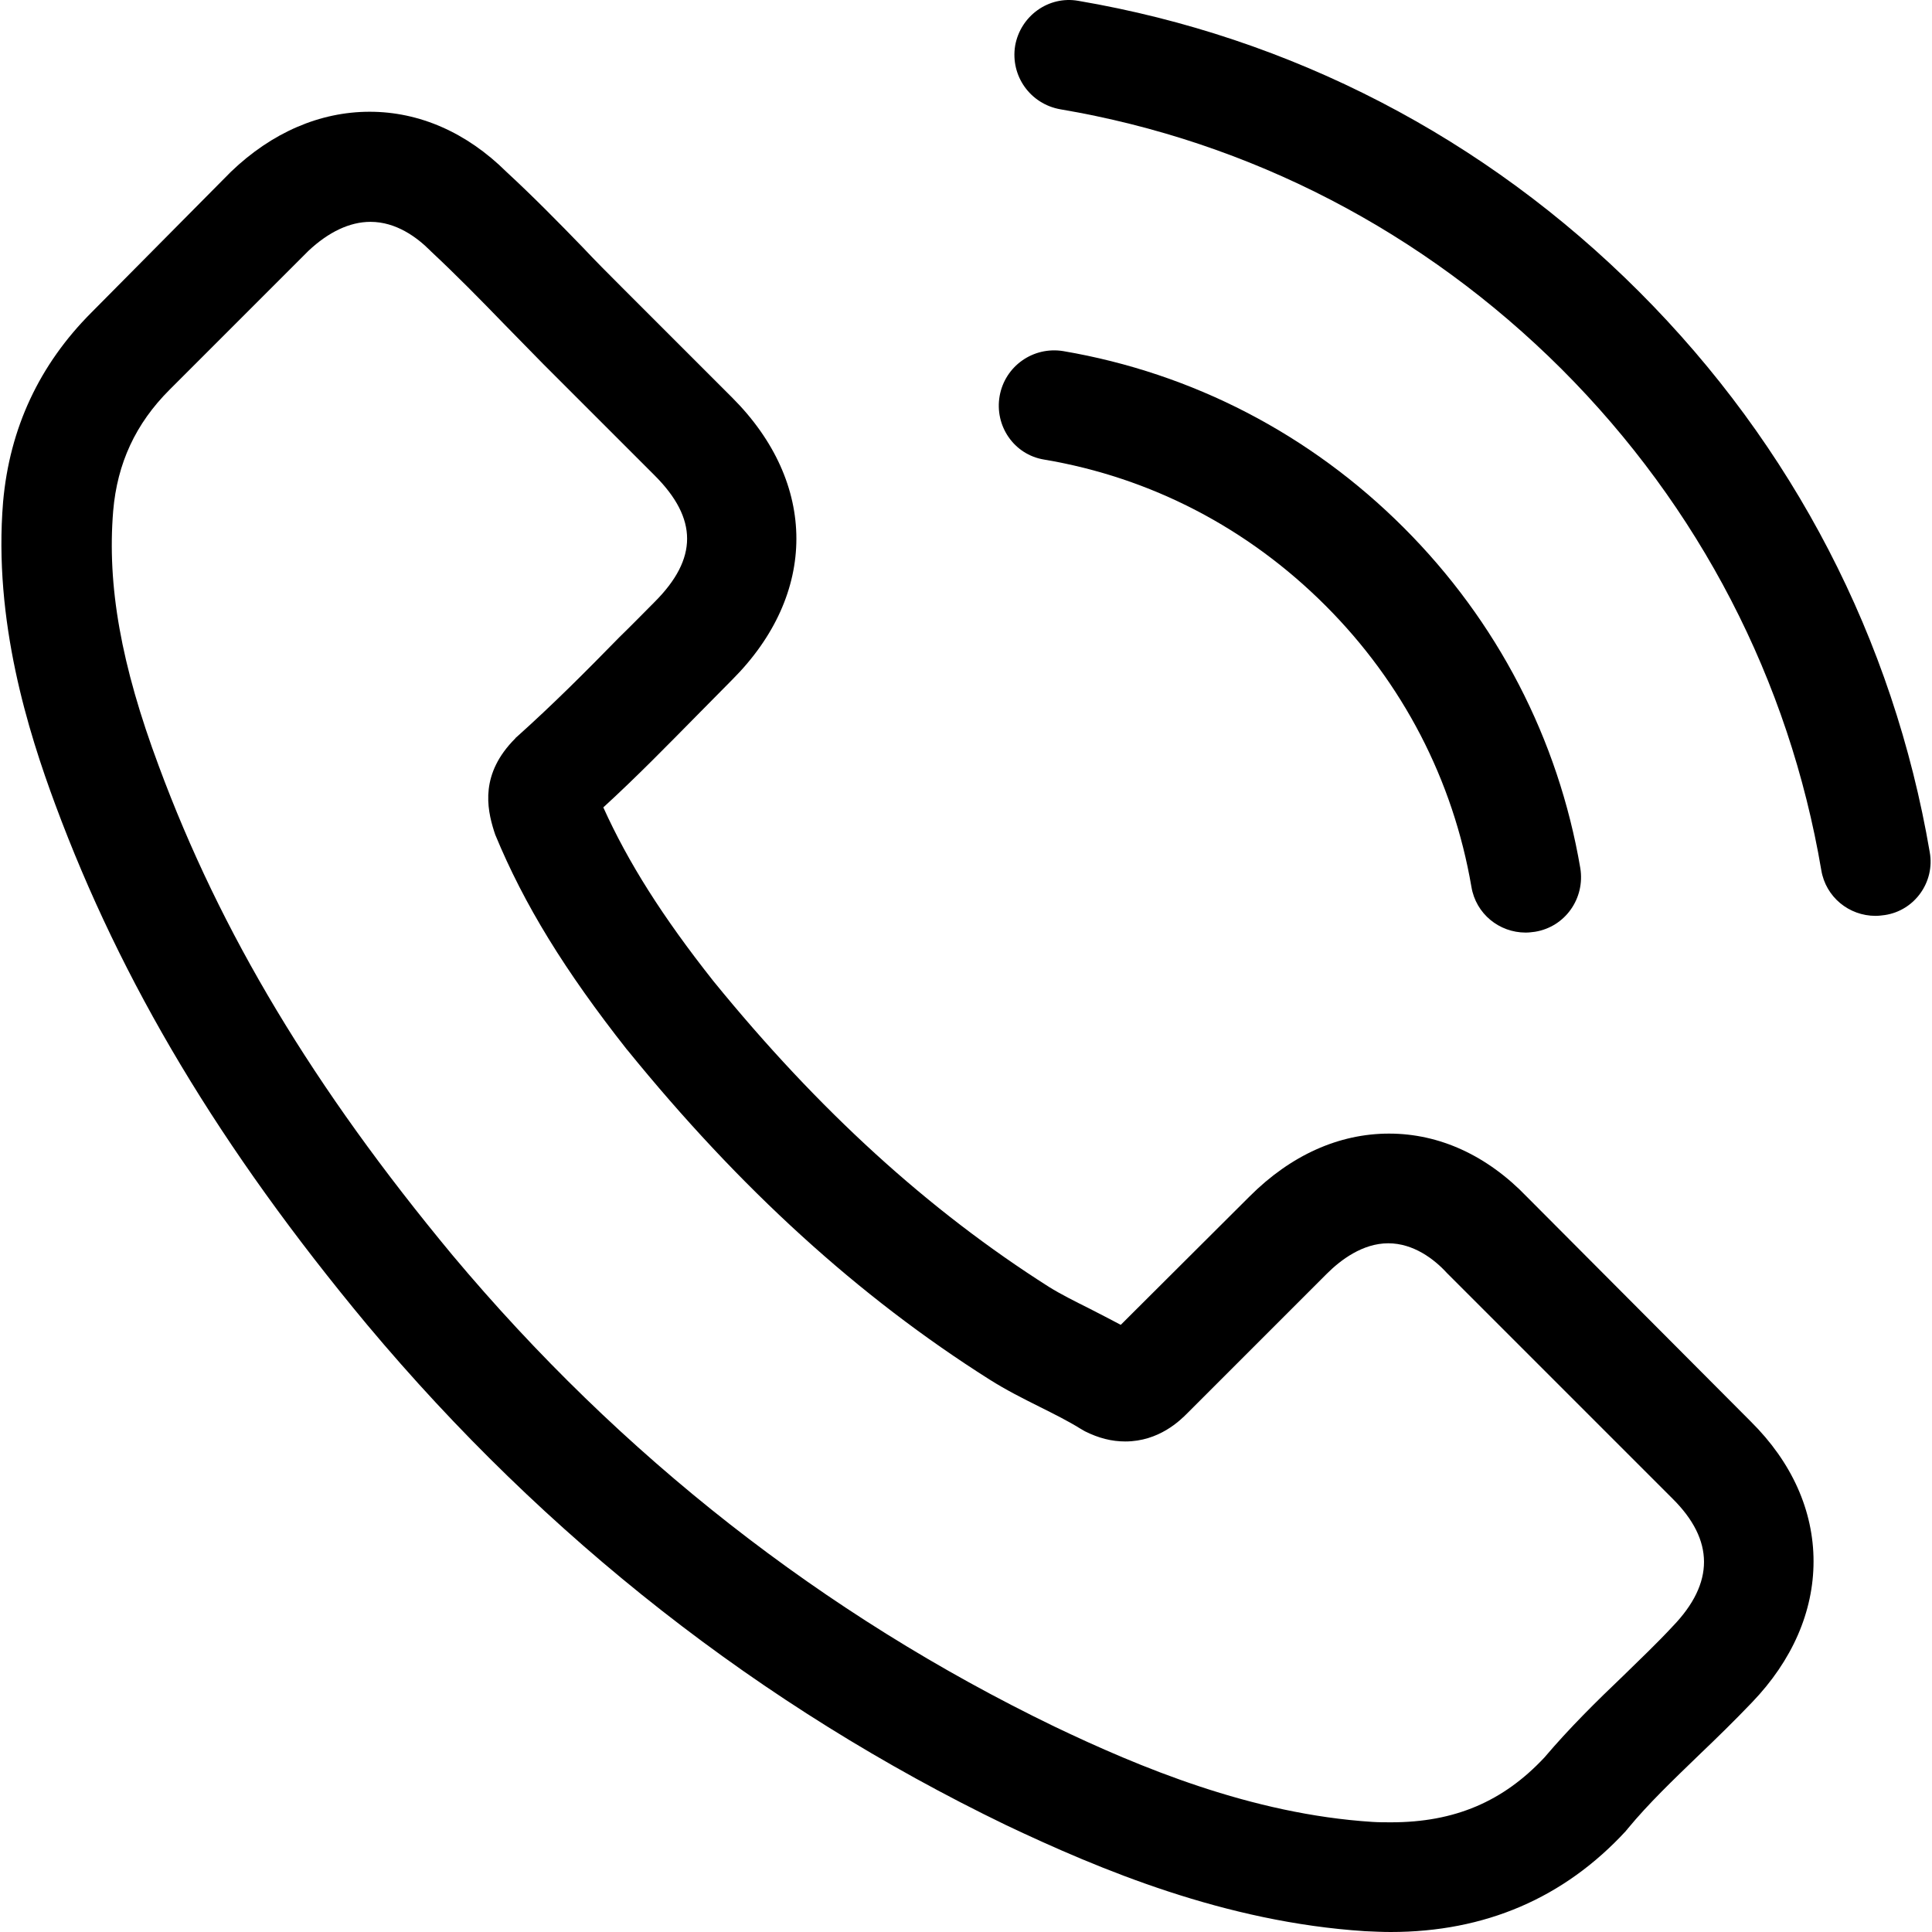
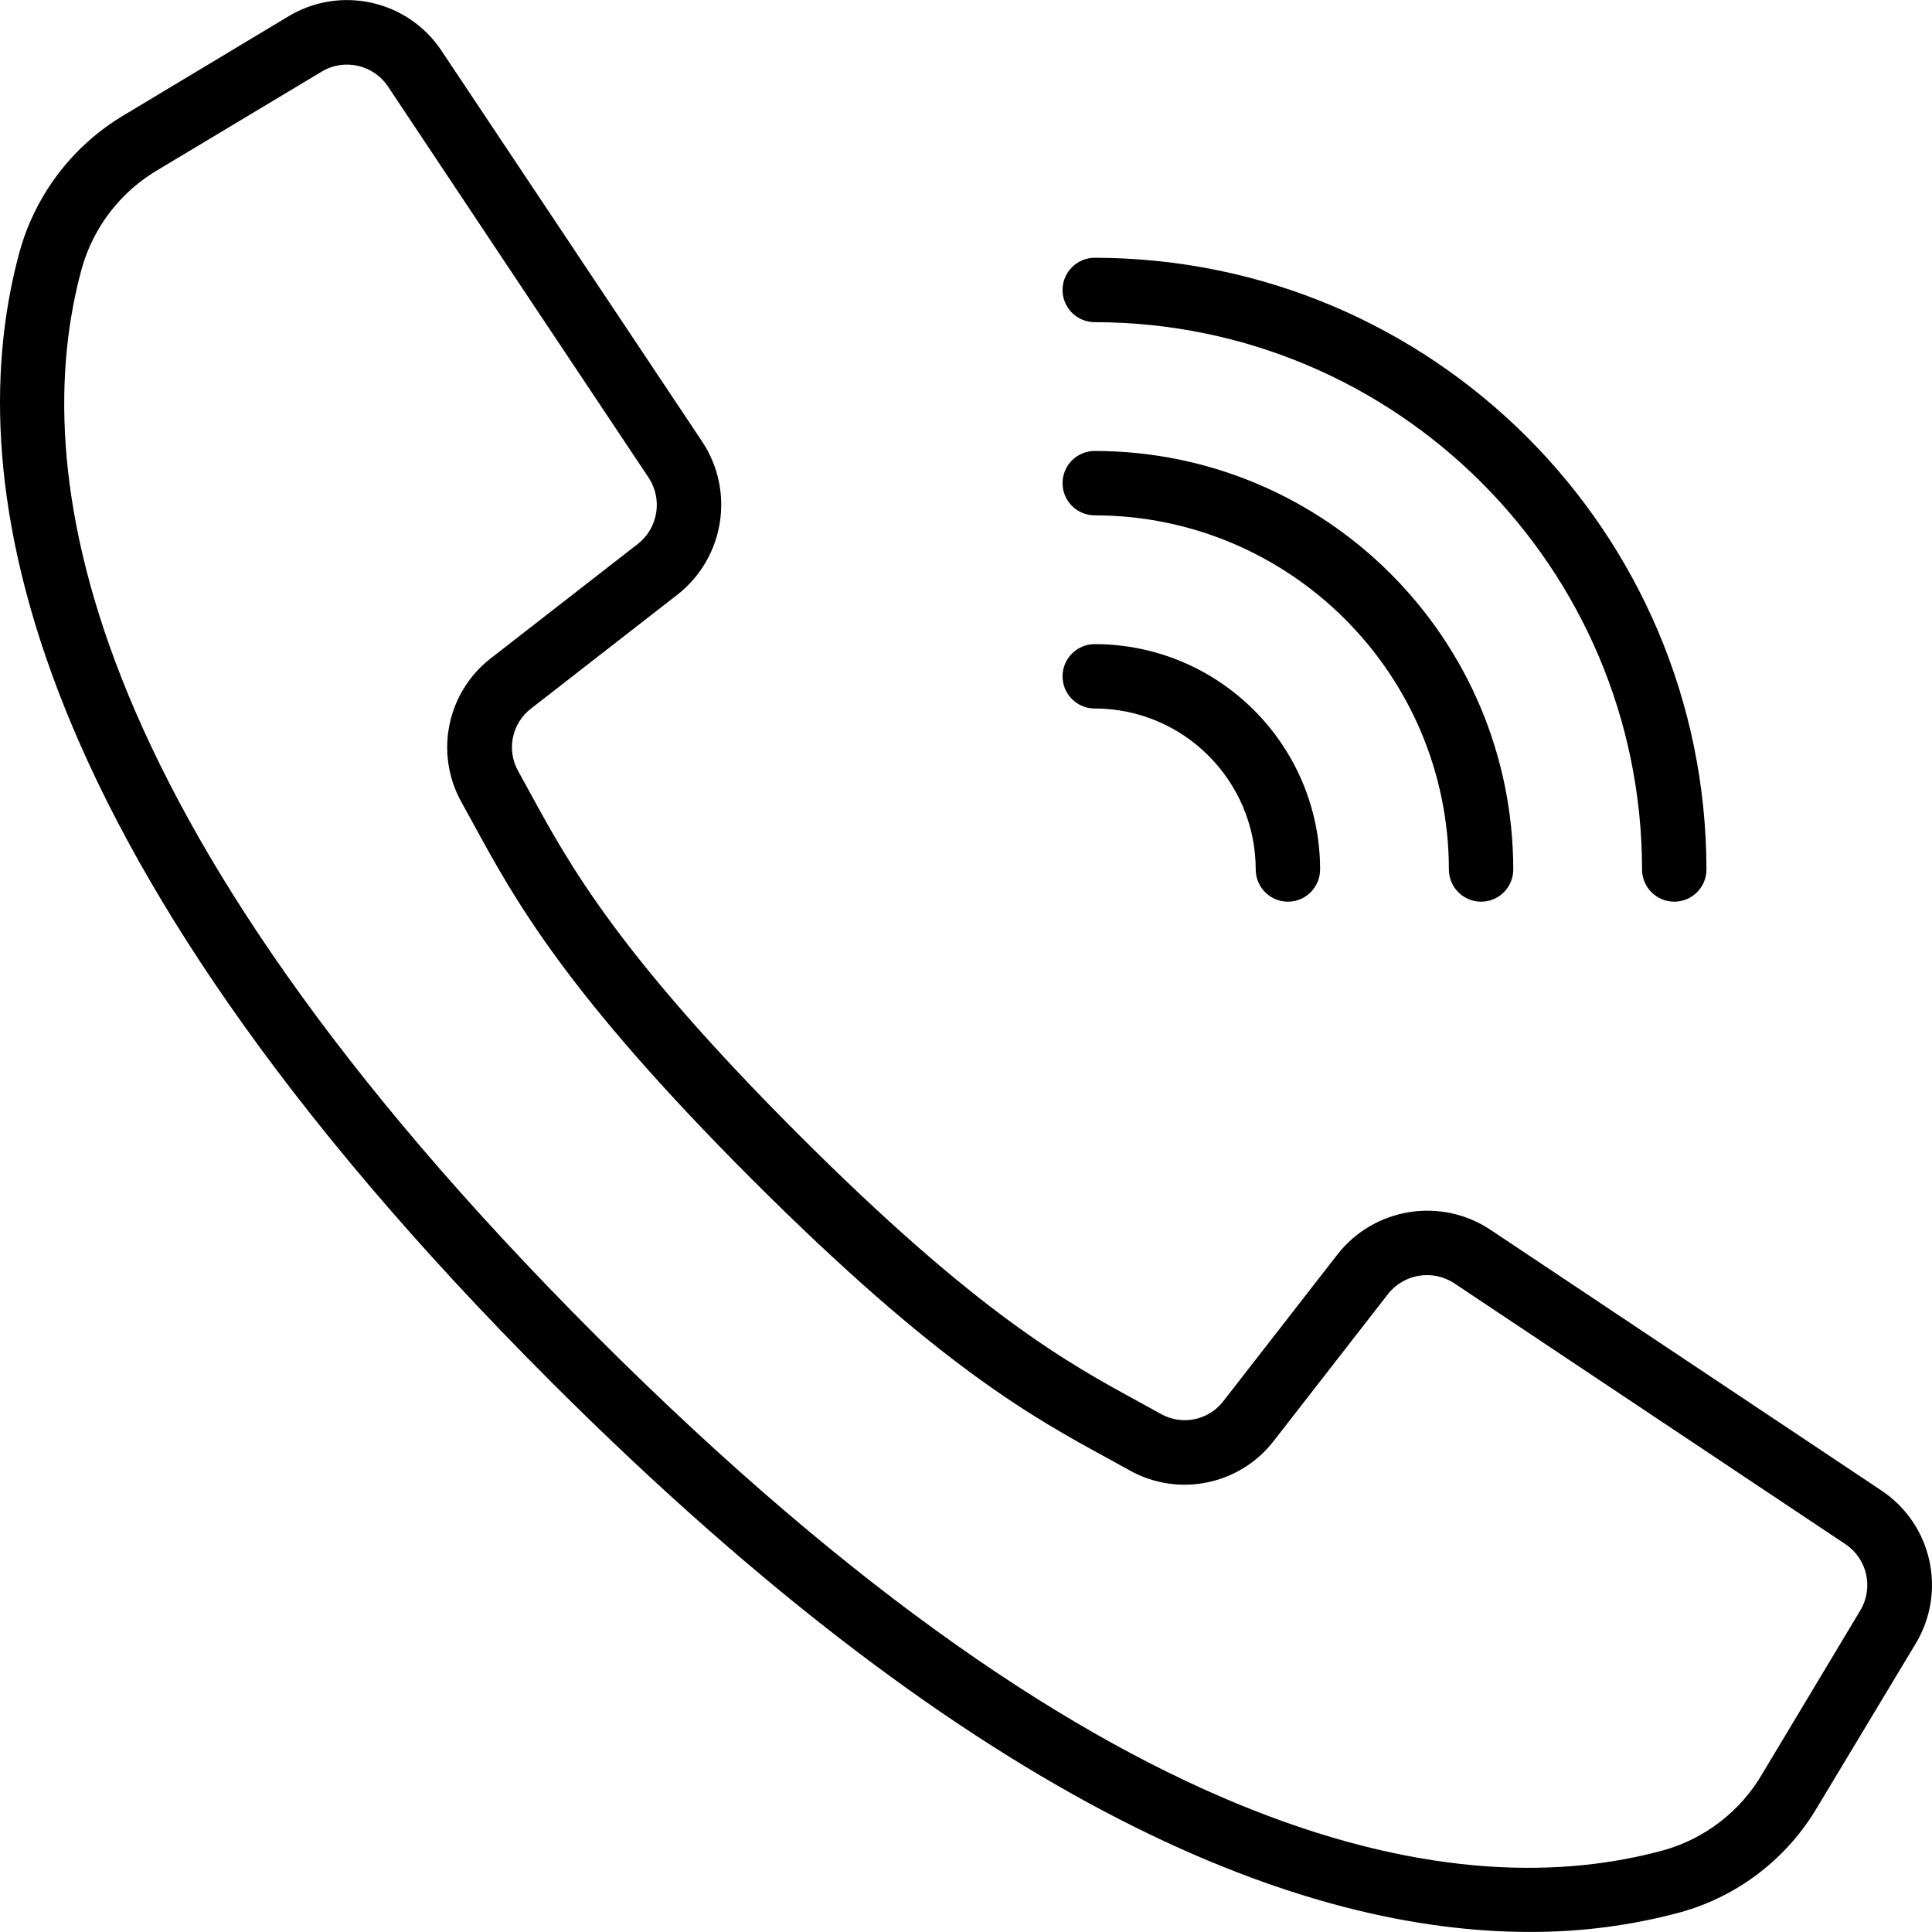
- <svg xmlns="http://www.w3.org/2000/svg" version="1.1" id="Capa_1" x="0px" y="0px" viewBox="0 0 473.806 473.806" style="enable-background:new 0 0 473.806 473.806;" xml:space="preserve">
-   <g>
+ <svg xmlns="http://www.w3.org/2000/svg" version="1.1" id="Capa_1" x="0px" y="0px" viewBox="0 0 512.076 512.076" style="enable-background:new 0 0 512.076 512.076;" xml:space="preserve">
+   <g transform="translate(-1 -1)">
    <g>
-       <path d="M374.456,293.506c-9.7-10.1-21.4-15.5-33.8-15.5c-12.3,0-24.1,5.3-34.2,15.4l-31.6,31.5c-2.6-1.4-5.2-2.7-7.7-4    c-3.6-1.8-7-3.5-9.9-5.3c-29.6-18.8-56.5-43.3-82.3-75c-12.5-15.8-20.9-29.1-27-42.6c8.2-7.5,15.8-15.3,23.2-22.8    c2.8-2.8,5.6-5.7,8.4-8.5c21-21,21-48.2,0-69.2l-27.3-27.3c-3.1-3.1-6.3-6.3-9.3-9.5c-6-6.2-12.3-12.6-18.8-18.6    c-9.7-9.6-21.3-14.7-33.5-14.7s-24,5.1-34,14.7c-0.1,0.1-0.1,0.1-0.2,0.2l-34,34.3c-12.8,12.8-20.1,28.4-21.7,46.5    c-2.4,29.2,6.2,56.4,12.8,74.2c16.2,43.7,40.4,84.2,76.5,127.6c43.8,52.3,96.5,93.6,156.7,122.7c23,10.9,53.7,23.8,88,26    c2.1,0.1,4.3,0.2,6.3,0.2c23.1,0,42.5-8.3,57.7-24.8c0.1-0.2,0.3-0.3,0.4-0.5c5.2-6.3,11.2-12,17.5-18.1c4.3-4.1,8.7-8.4,13-12.9    c9.9-10.3,15.1-22.3,15.1-34.6c0-12.4-5.3-24.3-15.4-34.3L374.456,293.506z M410.256,398.806    C410.156,398.806,410.156,398.906,410.256,398.806c-3.9,4.2-7.9,8-12.2,12.2c-6.5,6.2-13.1,12.7-19.3,20    c-10.1,10.8-22,15.9-37.6,15.9c-1.5,0-3.1,0-4.6-0.1c-29.7-1.9-57.3-13.5-78-23.4c-56.6-27.4-106.3-66.3-147.6-115.6    c-34.1-41.1-56.9-79.1-72-119.9c-9.3-24.9-12.7-44.3-11.2-62.6c1-11.7,5.5-21.4,13.8-29.7l34.1-34.1c4.9-4.6,10.1-7.1,15.2-7.1    c6.3,0,11.4,3.8,14.6,7c0.1,0.1,0.2,0.2,0.3,0.3c6.1,5.7,11.9,11.6,18,17.9c3.1,3.2,6.3,6.4,9.5,9.7l27.3,27.3    c10.6,10.6,10.6,20.4,0,31c-2.9,2.9-5.7,5.8-8.6,8.6c-8.4,8.6-16.4,16.6-25.1,24.4c-0.2,0.2-0.4,0.3-0.5,0.5    c-8.6,8.6-7,17-5.2,22.7c0.1,0.3,0.2,0.6,0.3,0.9c7.1,17.2,17.1,33.4,32.3,52.7l0.1,0.1c27.6,34,56.7,60.5,88.8,80.8    c4.1,2.6,8.3,4.7,12.3,6.7c3.6,1.8,7,3.5,9.9,5.3c0.4,0.2,0.8,0.5,1.2,0.7c3.4,1.7,6.6,2.5,9.9,2.5c8.3,0,13.5-5.2,15.2-6.9    l34.2-34.2c3.4-3.4,8.8-7.5,15.1-7.5c6.2,0,11.3,3.9,14.4,7.3c0.1,0.1,0.1,0.1,0.2,0.2l55.1,55.1    C420.456,377.706,420.456,388.206,410.256,398.806z" />
-       <path d="M256.056,112.706c26.2,4.4,50,16.8,69,35.8s31.3,42.8,35.8,69c1.1,6.6,6.8,11.2,13.3,11.2c0.8,0,1.5-0.1,2.3-0.2    c7.4-1.2,12.3-8.2,11.1-15.6c-5.4-31.7-20.4-60.6-43.3-83.5s-51.8-37.9-83.5-43.3c-7.4-1.2-14.3,3.7-15.6,11    S248.656,111.506,256.056,112.706z" />
-       <path d="M473.256,209.006c-8.9-52.2-33.5-99.7-71.3-137.5s-85.3-62.4-137.5-71.3c-7.3-1.3-14.2,3.7-15.5,11    c-1.2,7.4,3.7,14.3,11.1,15.6c46.6,7.9,89.1,30,122.9,63.7c33.8,33.8,55.8,76.3,63.7,122.9c1.1,6.6,6.8,11.2,13.3,11.2    c0.8,0,1.5-0.1,2.3-0.2C469.556,223.306,474.556,216.306,473.256,209.006z" />
+       <g>
+         <path d="M499.639,396.039l-103.646-69.12c-13.153-8.701-30.784-5.838-40.508,6.579l-30.191,38.818     c-3.88,5.116-10.933,6.6-16.546,3.482l-5.743-3.166c-19.038-10.377-42.726-23.296-90.453-71.04s-60.672-71.45-71.049-90.453     l-3.149-5.743c-3.161-5.612-1.705-12.695,3.413-16.606l38.792-30.182c12.412-9.725,15.279-27.351,6.588-40.508l-69.12-103.646     C109.12,1.056,91.25-2.966,77.461,5.323L34.12,31.358C20.502,39.364,10.511,52.33,6.242,67.539     c-15.607,56.866-3.866,155.008,140.706,299.597c115.004,114.995,200.619,145.92,259.465,145.92     c13.543,0.058,27.033-1.704,40.107-5.239c15.212-4.264,28.18-14.256,36.181-27.878l26.061-43.315     C517.063,422.832,513.043,404.951,499.639,396.039z M494.058,427.868l-26.001,43.341c-5.745,9.832-15.072,17.061-26.027,20.173     c-52.497,14.413-144.213,2.475-283.008-136.32S8.29,124.559,22.703,72.054c3.116-10.968,10.354-20.307,20.198-26.061     l43.341-26.001c5.983-3.6,13.739-1.855,17.604,3.959l37.547,56.371l31.514,47.266c3.774,5.707,2.534,13.356-2.85,17.579     l-38.801,30.182c-11.808,9.029-15.18,25.366-7.91,38.332l3.081,5.598c10.906,20.002,24.465,44.885,73.967,94.379     c49.502,49.493,74.377,63.053,94.37,73.958l5.606,3.089c12.965,7.269,29.303,3.898,38.332-7.91l30.182-38.801     c4.224-5.381,11.87-6.62,17.579-2.85l103.637,69.12C495.918,414.126,497.663,421.886,494.058,427.868z" />
+         <path d="M291.161,86.39c80.081,0.089,144.977,64.986,145.067,145.067c0,4.713,3.82,8.533,8.533,8.533s8.533-3.82,8.533-8.533     c-0.099-89.503-72.63-162.035-162.133-162.133c-4.713,0-8.533,3.82-8.533,8.533S286.448,86.39,291.161,86.39z" />
+         <path d="M291.161,137.59c51.816,0.061,93.806,42.051,93.867,93.867c0,4.713,3.821,8.533,8.533,8.533     c4.713,0,8.533-3.82,8.533-8.533c-0.071-61.238-49.696-110.863-110.933-110.933c-4.713,0-8.533,3.82-8.533,8.533     S286.448,137.59,291.161,137.59z" />
+         <path d="M291.161,188.79c23.552,0.028,42.638,19.114,42.667,42.667c0,4.713,3.821,8.533,8.533,8.533s8.533-3.82,8.533-8.533     c-0.038-32.974-26.759-59.696-59.733-59.733c-4.713,0-8.533,3.82-8.533,8.533S286.448,188.79,291.161,188.79z" />
+       </g>
    </g>
  </g>
  <g>
</g>
  <g>
</g>
  <g>
</g>
  <g>
</g>
  <g>
</g>
  <g>
</g>
  <g>
</g>
  <g>
</g>
  <g>
</g>
  <g>
</g>
  <g>
</g>
  <g>
</g>
  <g>
</g>
  <g>
</g>
  <g>
</g>
</svg>
